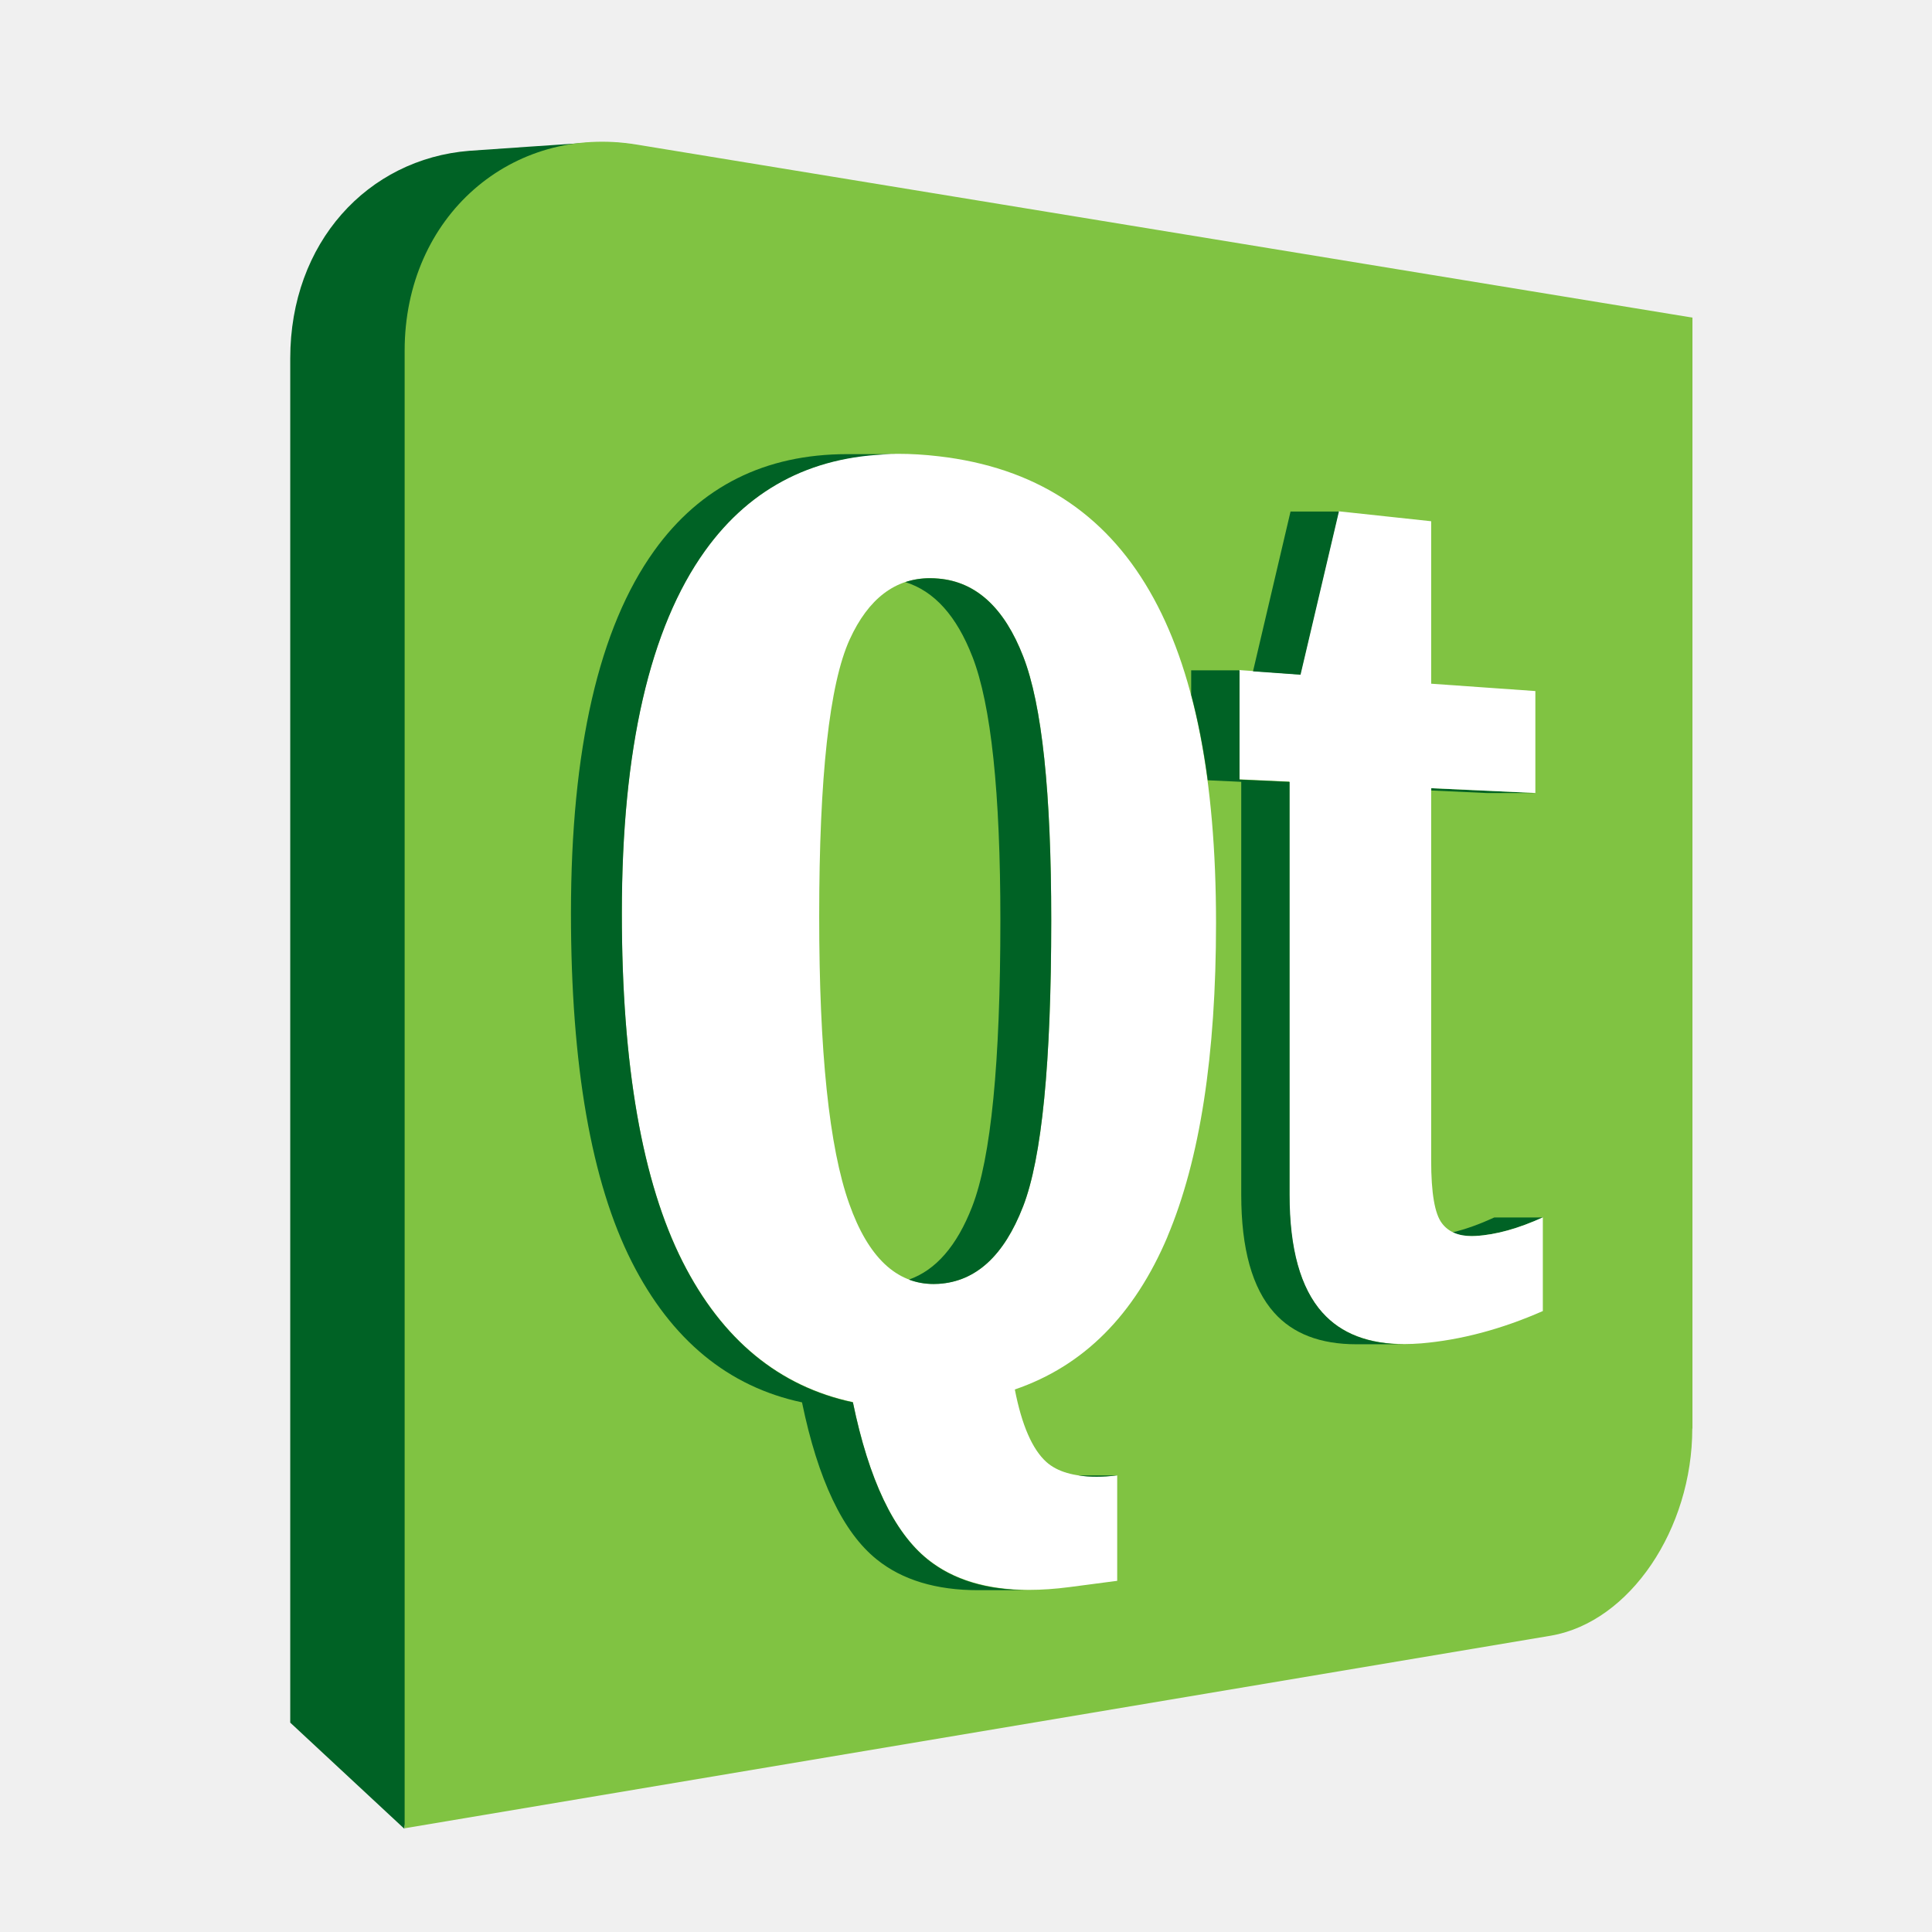
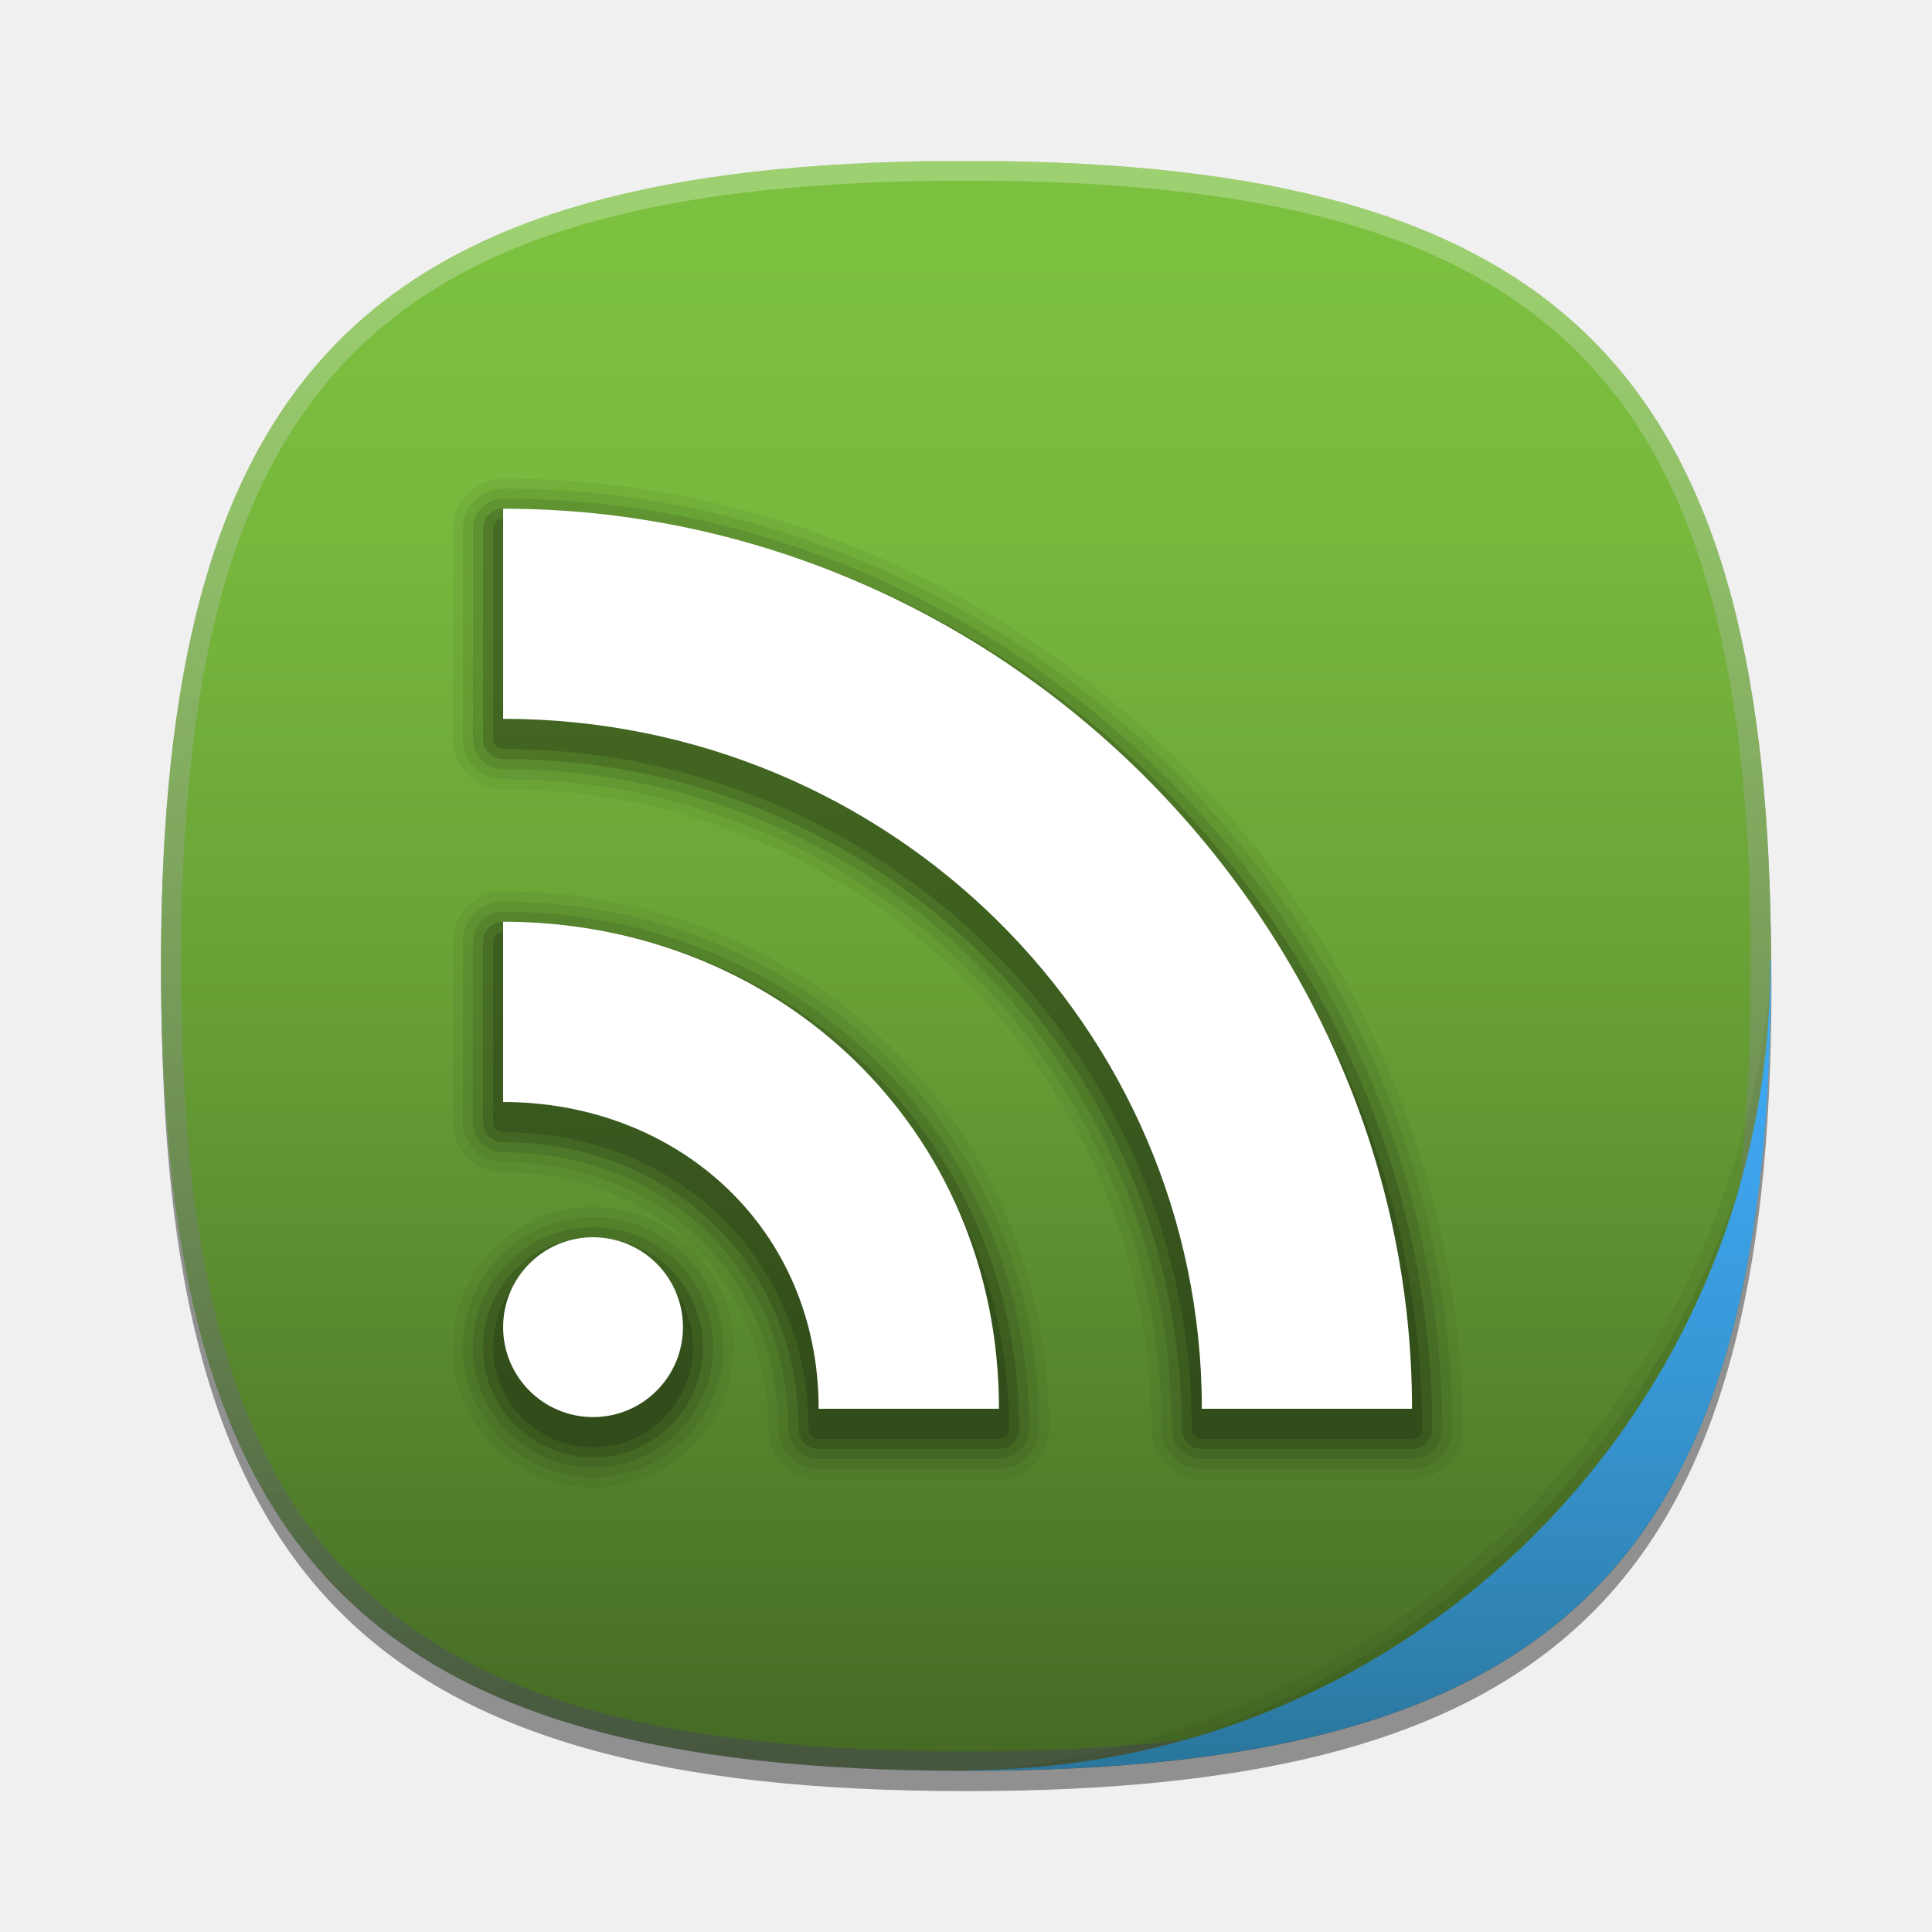
- <svg xmlns="http://www.w3.org/2000/svg" height="44px" version="1.1" viewBox="0 0 44 44" width="44px" x="0px" y="0px" id="svg2">
-   <defs id="defs16">
-     </defs>
-   <g transform="matrix(0.1830878,0,0,0.1830878,6.610095,3.23852)" id="g3">
-     <path d="M 43.09,0.359 C 40.94,0.004 38.84,-0.082 36.81,0.078 31.968,0.395 27.123,0.736 22.28,1.07 9.62,2.082 0,12.5 0,26.89 l 0,169.7 14.19,13.2 28.87,-209.42 0.03,-0.011 z" style="fill:#006225" id="path5" />
-     <path d="m 174.4,160 c 0,12.5 -7.75,24.07 -17.57,25.77 L 14.23,209.73 V 25.93 C 14.23,9.21 27.57,-2.27 43.12,0.3 l 131.3,21.52 v 138.2 z" style="fill:#80c342" id="path7" />
-     <path d="m 154.9,80.96 -12.96,-0.598 0,0.278 6.945,0.32 6.016,0 z" style="fill:#006225" id="path11" />
-     <path d="m 144.6,135.6 c 0.66,0.328 1.43,0.476 2.351,0.476 0.161,0 0.329,-0.004 0.497,-0.016 2.55,-0.148 5.32,-0.933 8.343,-2.308 h -6.015 c -1.821,0.832 -3.532,1.457 -5.176,1.848 z" style="fill:#006225" id="path13" />
-     <path id="path17" style="fill:#ffffff" d="m 91.15,132.4 c 2.351,-6.051 3.511,-17.91 3.511,-35.62 0,-15.89 -1.148,-26.82 -3.484,-32.81 -2.336,-6.027 -5.832,-9.281 -10.52,-9.691 -0.359,-0.031 -0.714,-0.051 -1.058,-0.051 -4.34,0 -7.68,2.535 -10.01,7.625 -2.52,5.543 -3.793,17.04 -3.793,34.44 0,16.82 1.238,28.75 3.734,35.75 2.356,6.672 5.879,9.976 10.5,9.976 0.207,0 0.41,-0.008 0.621,-0.019 4.633,-0.293 8.121,-3.496 10.49,-9.602 m 17.98,3.75 c -4.117,9.707 -10.39,16.06 -18.99,19 0.867,4.449 2.176,7.441 3.922,9.019 1.351,1.211 3.433,1.821 6.222,1.821 0.805,0 1.668,-0.055 2.59,-0.157 v 13.12 l -5.961,0.782 c -1.758,0.23 -3.426,0.343 -5.004,0.343 -5.218,0 -9.445,-1.265 -12.62,-3.824 -4.207,-3.379 -7.308,-9.894 -9.297,-19.54 -9.136,-1.945 -16.26,-7.754 -21.19,-17.5 -5.004,-9.902 -7.551,-24.39 -7.551,-43.34 0,-20.43 3.484,-35.51 10.34,-45.07 5.789,-8.07 13.86,-12.04 24.02,-12.04 1.629,0 3.309,0.102 5.043,0.305 11.95,1.375 20.62,7.016 26.26,16.79 5.535,9.562 8.254,23.27 8.254,41.26 0,16.48 -2,29.45 -6.043,39.02 z M 130.4,45.91 l 11.52,1.238 0,20.21 12.96,0.914 0,12.68 -12.96,-0.598 0,46.33 c 0,4.032 0.445,6.625 1.34,7.789 0.8,1.067 2.046,1.594 3.71,1.594 0.161,0 0.329,-0.004 0.497,-0.016 2.55,-0.148 5.32,-0.933 8.343,-2.308 v 11.65 c -5.136,2.258 -10.18,3.598 -15.12,4.02 -0.718,0.055 -1.41,0.086 -2.078,0.086 -4.48,0 -7.906,-1.301 -10.25,-3.934 -2.73,-3.051 -4.09,-7.949 -4.09,-14.67 V 79.535 L 118.046,79.25 V 65.66 l 7.586,0.547 4.773,-20.3 z" />
-     <path d="m 100.3,166 c 0.809,0 1.672,-0.055 2.59,-0.157 H 98.054 C 98.73,165.949 99.507,166 100.3,166 z" style="fill:#006225" id="path19" />
-     <path id="path21" style="fill:#006225" d="m 84.85,63.98 c 2.336,5.997 3.484,16.92 3.484,32.81 0,17.7 -1.16,29.57 -3.512,35.62 -1.894,4.879 -4.527,7.902 -7.863,9.07 0.965,0.368 1.992,0.551 3.078,0.551 0.207,0 0.41,-0.008 0.621,-0.019 4.633,-0.293 8.121,-3.496 10.49,-9.602 2.351,-6.051 3.511,-17.91 3.511,-35.62 0,-15.89 -1.148,-26.82 -3.484,-32.81 -2.336,-6.027 -5.832,-9.281 -10.52,-9.691 -0.359,-0.031 -0.714,-0.051 -1.058,-0.051 -1.09,0 -2.117,0.16 -3.082,0.481 h -0.004 c 3.601,1.121 6.379,4.215 8.336,9.261 z m -2.344,114.3 c -0.113,-0.05 -0.227,-0.105 -0.336,-0.16 -0.012,-0.004 -0.023,-0.012 -0.035,-0.015 -0.102,-0.051 -0.207,-0.106 -0.309,-0.157 -0.019,-0.011 -0.039,-0.019 -0.058,-0.031 -0.09,-0.051 -0.184,-0.098 -0.278,-0.148 -0.027,-0.016 -0.054,-0.036 -0.086,-0.051 -0.082,-0.043 -0.164,-0.09 -0.242,-0.137 -0.039,-0.023 -0.078,-0.047 -0.113,-0.07 -0.07,-0.039 -0.145,-0.082 -0.215,-0.125 -0.047,-0.031 -0.094,-0.059 -0.14,-0.09 -0.059,-0.039 -0.118,-0.074 -0.176,-0.113 -0.059,-0.039 -0.114,-0.075 -0.168,-0.114 -0.051,-0.031 -0.102,-0.066 -0.149,-0.097 -0.066,-0.047 -0.132,-0.094 -0.195,-0.137 -0.039,-0.027 -0.078,-0.055 -0.113,-0.082 -0.078,-0.055 -0.153,-0.113 -0.231,-0.172 -0.023,-0.016 -0.05,-0.035 -0.078,-0.055 -0.098,-0.078 -0.199,-0.156 -0.297,-0.234 -4.207,-3.379 -7.308,-9.894 -9.297,-19.54 -9.136,-1.945 -16.26,-7.754 -21.19,-17.5 -5.004,-9.902 -7.551,-24.39 -7.551,-43.34 0,-20.43 3.484,-35.51 10.34,-45.07 5.789,-8.07 13.86,-12.04 24.02,-12.04 h -6.351 c -10.15,0.008 -18.22,3.977 -24,12.04 -6.855,9.563 -10.34,24.64 -10.34,45.07 0,18.95 2.547,33.44 7.551,43.34 4.934,9.75 12.05,15.56 21.19,17.5 1.989,9.641 5.09,16.16 9.297,19.54 3.176,2.559 7.403,3.824 12.62,3.824 0.098,0 0.199,0 0.297,-0.004 h 5.539 c -3.406,-0.05 -6.383,-0.66 -8.906,-1.828 L 82.498,178.28 z M 128.4,145.6 c -2.73,-3.051 -4.09,-7.949 -4.09,-14.67 V 79.57 l -6.226,-0.285 v -13.59 h -6.016 v 3.035 c 0.871,3.273 1.555,6.82 2.063,10.64 l 4.164,0.192 v 51.36 c 0,6.723 1.367,11.62 4.09,14.67 2.343,2.633 5.765,3.934 10.25,3.934 h 6.015 c -4.48,0 -7.906,-1.301 -10.25,-3.934 z m 2.043,-99.66 -6.016,0 -4.668,19.88 5.911,0.422 4.773,-20.3 z" />
+ <svg xmlns="http://www.w3.org/2000/svg" baseProfile="tiny" height="96px" version="1.1" viewBox="0 0 96 96" width="96px" x="0px" y="0px">
+   <g>
+     <rect fill="none" height="96" width="96" />
+   </g>
+   <g>
+     <path d="M88.023,49c0,29.633-10.364,40-40,40c-29.635,0-40-10.367-40-40c0-29.634,10.366-40,40-40   C77.659,9,88.023,19.365,88.023,49z" fill-opacity="0.4" stroke-opacity="0.4" />
+   </g>
+   <g>
+     <g>
+       <linearGradient gradientTransform="matrix(1 0 0 -1 219.1602 159.2793)" gradientUnits="userSpaceOnUse" id="GRAY_5_1_" x1="-171.16" x2="-171.16" y1="151.269" y2="71.291">
+         <stop offset="0" style="stop-color:#DDDDDD" />
+         <stop offset="0.036" style="stop-color:#DDDDDD" />
+         <stop offset="0.462" style="stop-color:#BFBFC1" />
+         <stop offset="1" style="stop-color:#949499" />
+       </linearGradient>
+       <path d="M8,47.989c0,29.633,10.365,40,40,40c29.637,0,40-10.366,40-40    c0-28.985-9.926-39.53-38.091-39.979h-3.817C17.928,8.459,8,19.004,8,47.989z" fill="url(#GRAY_5_1_)" />
+       <linearGradient gradientTransform="matrix(1 0 0 -1 219.1602 159.2793)" gradientUnits="userSpaceOnUse" id="HIGHLIGHT_GRA5_1_" x1="-171.16" x2="-171.16" y1="151.279" y2="71.279">
+         <stop offset="0" style="stop-color:#FFFFFF" />
+         <stop offset="0.036" style="stop-color:#FFFFFF" />
+         <stop offset="0.337" style="stop-color:#E1E1E3" />
+         <stop offset="0.987" style="stop-color:#96969A" />
+         <stop offset="1" style="stop-color:#949499" />
+       </linearGradient>
+       <path d="M48,8C18.365,8,8,18.365,8,48    c0,29.633,10.365,40,40,40c29.637,0,40-10.367,40-40C88,18.365,77.637,8,48,8z M48,87.023C18.842,87.023,9,77.176,9,48    C9,18.824,18.842,8.977,48,8.977S87,18.824,87,48C87,77.176,77.158,87.023,48,87.023z" fill="url(#HIGHLIGHT_GRA5_1_)" fill-opacity="0.25" stroke-opacity="0.25" />
+     </g>
+     <g display="none">
+       <linearGradient gradientTransform="matrix(1 0 0 -1 219.1602 159.2793)" gradientUnits="userSpaceOnUse" id="GRAY_4_1_" x1="-171.16" x2="-171.16" y1="151.269" y2="71.291">
+         <stop offset="0" style="stop-color:#E0E0E0" />
+         <stop offset="0.036" style="stop-color:#E0E0E0" />
+         <stop offset="0.326" style="stop-color:#D6D6D6" />
+         <stop offset="0.815" style="stop-color:#BCBCBC" />
+         <stop offset="1" style="stop-color:#B0B0B0" />
+       </linearGradient>
+       <path d="M8,47.989c0,29.633,10.365,40,40,40c29.637,0,40-10.366,40-40    c0-28.985-9.926-39.53-38.091-39.979h-3.817C17.928,8.459,8,19.004,8,47.989z" display="inline" fill="url(#GRAY_4_1_)" />
+       <linearGradient gradientTransform="matrix(1 0 0 -1 219.1602 159.2793)" gradientUnits="userSpaceOnUse" id="HIGHLIGHT_GRA4_2_" x1="-171.16" x2="-171.16" y1="151.279" y2="71.279">
+         <stop offset="0" style="stop-color:#E8E8E8" />
+         <stop offset="0.036" style="stop-color:#E8E8E8" />
+         <stop offset="0.298" style="stop-color:#DEDEDE" />
+         <stop offset="0.739" style="stop-color:#C4C4C4" />
+         <stop offset="1" style="stop-color:#B1B1B1" />
+       </linearGradient>
+       <path d="M48,8C18.365,8,8,18.365,8,48    c0,29.633,10.365,40,40,40c29.637,0,40-10.367,40-40C88,18.365,77.637,8,48,8z M48,87.023C18.842,87.023,9,77.176,9,48    C9,18.824,18.842,8.977,48,8.977S87,18.824,87,48C87,77.176,77.158,87.023,48,87.023z" display="inline" fill="url(#HIGHLIGHT_GRA4_2_)" />
+     </g>
+     <g display="none">
+       <linearGradient gradientTransform="matrix(1 0 0 -1 219.1602 159.2793)" gradientUnits="userSpaceOnUse" id="GRAY_3_1_" x1="-171.16" x2="-171.16" y1="151.269" y2="71.291">
+         <stop offset="0" style="stop-color:#E9E9E9" />
+         <stop offset="0.036" style="stop-color:#E9E9E9" />
+         <stop offset="0.322" style="stop-color:#DFDFDF" />
+         <stop offset="0.803" style="stop-color:#C5C5C5" />
+         <stop offset="1" style="stop-color:#B8B8B8" />
+       </linearGradient>
+       <path d="M8,47.989c0,29.633,10.365,40,40,40c29.637,0,40-10.366,40-40    c0-28.985-9.926-39.53-38.091-39.979h-3.817C17.928,8.459,8,19.004,8,47.989z" display="inline" fill="url(#GRAY_3_1_)" />
+       <linearGradient gradientTransform="matrix(1 0 0 -1 219.1602 159.2793)" gradientUnits="userSpaceOnUse" id="HIGHLIGHT_GRA3_2_" x1="-171.16" x2="-171.16" y1="151.279" y2="71.279">
+         <stop offset="0" style="stop-color:#EFEFEF" />
+         <stop offset="0.036" style="stop-color:#EFEFEF" />
+         <stop offset="0.313" style="stop-color:#E5E5E5" />
+         <stop offset="0.78" style="stop-color:#CBCBCB" />
+         <stop offset="1" style="stop-color:#BCBCBC" />
+       </linearGradient>
+       <path d="M48,8C18.365,8,8,18.365,8,48    c0,29.633,10.365,40,40,40c29.637,0,40-10.367,40-40C88,18.365,77.637,8,48,8z M48,87.023C18.842,87.023,9,77.176,9,48    C9,18.824,18.842,8.977,48,8.977S87,18.824,87,48C87,77.176,77.158,87.023,48,87.023z" display="inline" fill="url(#HIGHLIGHT_GRA3_2_)" />
+     </g>
+     <g display="none">
+       <linearGradient gradientTransform="matrix(1 0 0 -1 219.1602 159.2793)" gradientUnits="userSpaceOnUse" id="GRAY_2_1_" x1="-171.16" x2="-171.16" y1="151.269" y2="71.291">
+         <stop offset="0" style="stop-color:#EEEEEE" />
+         <stop offset="0.036" style="stop-color:#EEEEEE" />
+         <stop offset="0.326" style="stop-color:#E4E4E4" />
+         <stop offset="0.815" style="stop-color:#CACACA" />
+         <stop offset="1" style="stop-color:#BEBEBE" />
+       </linearGradient>
+       <path d="M8,47.989c0,29.633,10.365,40,40,40c29.637,0,40-10.366,40-40    c0-28.985-9.926-39.53-38.091-39.979h-3.817C17.928,8.459,8,19.004,8,47.989z" display="inline" fill="url(#GRAY_2_1_)" />
+       <linearGradient gradientTransform="matrix(1 0 0 -1 219.1602 159.2793)" gradientUnits="userSpaceOnUse" id="HIGHLIGHT_GRA2_1_" x1="-171.16" x2="-171.16" y1="151.279" y2="71.279">
+         <stop offset="0" style="stop-color:#F2F2F2" />
+         <stop offset="0.036" style="stop-color:#F2F2F2" />
+         <stop offset="0.313" style="stop-color:#E8E8E8" />
+         <stop offset="0.78" style="stop-color:#CECECE" />
+         <stop offset="1" style="stop-color:#BFBFBF" />
+       </linearGradient>
+       <path d="M48,8C18.365,8,8,18.365,8,48    c0,29.633,10.365,40,40,40c29.637,0,40-10.367,40-40C88,18.365,77.637,8,48,8z M48,87.023C18.842,87.023,9,77.176,9,48    C9,18.824,18.842,8.977,48,8.977S87,18.824,87,48C87,77.176,77.158,87.023,48,87.023z" display="inline" fill="url(#HIGHLIGHT_GRA2_1_)" />
+     </g>
+     <g display="none">
+       <linearGradient gradientTransform="matrix(1 0 0 -1 219.1602 159.2793)" gradientUnits="userSpaceOnUse" id="GRAY_1_1_" x1="-171.16" x2="-171.16" y1="151.269" y2="71.291">
+         <stop offset="0" style="stop-color:#F9F9F9" />
+         <stop offset="0.036" style="stop-color:#F9F9F9" />
+         <stop offset="0.21" style="stop-color:#EFEFEF" />
+         <stop offset="0.504" style="stop-color:#D6D6D5" />
+         <stop offset="0.83" style="stop-color:#B2B2B0" />
+         <stop offset="1" style="stop-color:#ABABA8" />
+       </linearGradient>
+       <path d="M8,47.989c0,29.633,10.365,40,40,40c29.637,0,40-10.366,40-40    c0-28.985-9.926-39.53-38.091-39.979h-3.817C17.928,8.459,8,19.004,8,47.989z" display="inline" fill="url(#GRAY_1_1_)" />
+       <linearGradient gradientTransform="matrix(1 0 0 -1 219.1602 159.2793)" gradientUnits="userSpaceOnUse" id="HIGHLIGHT_GRA1_1_" x1="-171.16" x2="-171.16" y1="151.279" y2="71.279">
+         <stop offset="0" style="stop-color:#FCFCFC" />
+         <stop offset="0.036" style="stop-color:#FCFCFC" />
+         <stop offset="0.226" style="stop-color:#F3F3F2" />
+         <stop offset="0.547" style="stop-color:#DAD9D8" />
+         <stop offset="0.958" style="stop-color:#B2B0AD" />
+         <stop offset="1" style="stop-color:#ADABA8" />
+       </linearGradient>
+       <path d="M48,8C18.365,8,8,18.365,8,48    c0,29.633,10.365,40,40,40c29.637,0,40-10.367,40-40C88,18.365,77.637,8,48,8z M48,87.023C18.842,87.023,9,77.176,9,48    C9,18.824,18.842,8.977,48,8.977S87,18.824,87,48C87,77.176,77.158,87.023,48,87.023z" display="inline" fill="url(#HIGHLIGHT_GRA1_1_)" />
+     </g>
+   </g>
+   <g>
+     <linearGradient gradientTransform="matrix(1 0 0 -1 219.1602 159.2793)" gradientUnits="userSpaceOnUse" id="VIOLET_1_1_" x1="-171.16" x2="-171.16" y1="149.519" y2="69.54">
+       <stop offset="0" style="stop-color:#7CC040" />
+       <stop offset="0.036" style="stop-color:#7CC040" />
+       <stop offset="0.209" style="stop-color:#77B83D" />
+       <stop offset="0.475" style="stop-color:#69A236" />
+       <stop offset="0.8" style="stop-color:#527F2B" />
+       <stop offset="1" style="stop-color:#426623" />
+     </linearGradient>
+     <path d="M8,47.989c0,29.633,10.365,40,40,40c29.637,0,40-10.366,40-40   c0-28.985-9.926-39.53-38.091-39.979h-3.817C17.928,8.459,8,19.004,8,47.989z" fill="url(#VIOLET_1_1_)" />
+     <linearGradient gradientTransform="matrix(1 0 0 -1 219.1602 159.2793)" gradientUnits="userSpaceOnUse" id="HIGHLIGHT_VIO1_2_" x1="-171.16" x2="-171.16" y1="151.023" y2="71.775">
+       <stop offset="0" style="stop-color:#FFFFFF" />
+       <stop offset="0.036" style="stop-color:#FFFFFF" />
+       <stop offset="1" style="stop-color:#4A1F8C" />
+     </linearGradient>
+     <path d="M48,8C18.365,8,8,18.365,8,48   c0,29.632,10.365,40,40,40c29.637,0,40-10.367,40-40C88,18.365,77.637,8,48,8z M48,87.023C18.842,87.023,9,77.176,9,48   C9,18.824,18.842,8.977,48,8.977S87,18.824,87,48C87,77.176,77.158,87.023,48,87.023z" fill="url(#HIGHLIGHT_VIO1_2_)" fill-opacity="0.25" stroke-opacity="0.25" />
+     <path d="M48.917,87.979c28.808-0.215,38.997-10.59,39.079-39.641C86.352,69.225,69.744,86.039,48.917,87.979z" fill-opacity="0.05" stroke-opacity="0.05" />
+     <path d="M53.814,87.835c23.416-1.267,32.84-10.767,34.047-34.28C84.415,70.686,70.918,84.271,53.814,87.835z" fill-opacity="0.07" stroke-opacity="0.07" />
+     <path d="M57.172,87.584c19.85-1.884,28.592-10.675,30.438-30.581C83.436,71.7,71.852,83.34,57.172,87.584z" fill-opacity="0.1" stroke-opacity="0.1" />
+     <linearGradient gradientTransform="matrix(1 0 0 -1 219.1602 159.2793)" gradientUnits="userSpaceOnUse" id="SVGID_1_" x1="-151.053" x2="-151.053" y1="110.669" y2="70.411">
+       <stop offset="0" style="stop-color:#3FA9F5" />
+       <stop offset="0.036" style="stop-color:#3FA9F5" />
+       <stop offset="0.206" style="stop-color:#3DA4ED" />
+       <stop offset="0.468" style="stop-color:#3898D7" />
+       <stop offset="0.789" style="stop-color:#3084B4" />
+       <stop offset="1" style="stop-color:#297499" />
+     </linearGradient>
+     <path d="M87.997,47.729h-0.044c0.001,0.091,0.007,0.18,0.007,0.271c0,21.996-17.776,39.838-39.745,39.954   v0.032C77.684,87.936,88,77.549,88,47.989C88,47.901,87.997,47.817,87.997,47.729z" fill="url(#SVGID_1_)" />
+   </g>
+   <g>
+     <path d="M29.468,59.979c-3.842,0-6.968,3.125-6.968,6.967c0,3.843,3.126,6.969,6.968,6.969   c3.842,0,6.968-3.126,6.968-6.969C36.436,63.104,33.31,59.979,29.468,59.979z" fill-opacity="0.05" stroke-opacity="0.05" />
+     <path d="M29.468,60.479c-3.566,0-6.468,2.901-6.468,6.467c0,3.566,2.901,6.469,6.468,6.469s6.468-2.902,6.468-6.469   C35.936,63.38,33.034,60.479,29.468,60.479z" fill-opacity="0.07" stroke-opacity="0.07" />
+     <path d="M29.468,60.979c-3.291,0-5.968,2.677-5.968,5.967c0,3.291,2.677,5.969,5.968,5.969   c3.291,0,5.968-2.678,5.968-5.969C35.436,63.655,32.759,60.979,29.468,60.979z" fill-opacity="0.1" stroke-opacity="0.1" />
+     <path d="M29.468,61.479c-3.015,0-5.468,2.452-5.468,5.467c0,3.016,2.453,5.469,5.468,5.469s5.468-2.453,5.468-5.469   C34.936,63.931,32.483,61.479,29.468,61.479z" fill-opacity="0.15" stroke-opacity="0.15" />
+     <path d="M29.468,61.979c-2.739,0-4.968,2.229-4.968,4.967c0,2.74,2.229,4.969,4.968,4.969   c2.74,0,4.968-2.229,4.968-4.969C34.436,64.207,32.208,61.979,29.468,61.979z" fill-opacity="0.15" stroke-opacity="0.15" />
+     <path d="M25,23.776c-1.378,0-2.5,1.122-2.5,2.5v10.442c0,1.378,1.122,2.5,2.5,2.5   c17.766,0,32.219,14.257,32.219,31.782c0,1.379,1.121,2.5,2.5,2.5h10.444c1.379,0,2.5-1.121,2.5-2.5   C72.663,45.402,50.836,23.776,25,23.776z" fill-opacity="0.05" stroke-opacity="0.05" />
+     <path d="M25,24.276c-1.103,0-2,0.897-2,2v10.442c0,1.103,0.897,2,2,2C43.041,38.718,57.719,53.2,57.719,71   c0,1.103,0.897,2,2,2h10.444c1.103,0,2-0.897,2-2C72.163,45.673,50.565,24.276,25,24.276z" fill-opacity="0.07" stroke-opacity="0.07" />
+     <path d="M25,24.776c-0.827,0-1.5,0.673-1.5,1.5v10.442c0,0.827,0.673,1.5,1.5,1.5   c18.317,0,33.219,14.706,33.219,32.782c0,0.827,0.673,1.5,1.5,1.5h10.444c0.827,0,1.5-0.673,1.5-1.5   C71.663,45.944,50.294,24.776,25,24.776z" fill-opacity="0.1" stroke-opacity="0.1" />
+     <path d="M25,25.276c-0.551,0-1,0.449-1,1v10.442c0,0.551,0.449,1,1,1c18.593,0,33.719,14.93,33.719,33.282   c0,0.552,0.448,1,1,1h10.444c0.552,0,1-0.448,1-1C71.163,46.215,50.023,25.276,25,25.276z" fill-opacity="0.15" stroke-opacity="0.15" />
+     <path d="M25,25.776c-0.276,0-0.5,0.224-0.5,0.5v10.442c0,0.276,0.224,0.5,0.5,0.5   c18.868,0,34.219,15.155,34.219,33.782c0,0.276,0.224,0.5,0.5,0.5h10.444c0.276,0,0.5-0.224,0.5-0.5   C70.663,46.486,49.752,25.776,25,25.776z" fill-opacity="0.15" stroke-opacity="0.15" />
+     <path d="M25,44.299c-1.378,0-2.5,1.122-2.5,2.5v8.959c0,1.379,1.122,2.5,2.5,2.5   C32.513,58.259,38.178,63.736,38.178,71c0,1.379,1.122,2.5,2.5,2.5h8.96c1.379,0,2.5-1.121,2.5-2.5   C52.139,56.027,40.218,44.299,25,44.299z" fill-opacity="0.05" stroke-opacity="0.05" />
+     <path d="M25,44.799c-1.103,0-2,0.897-2,2v8.959c0,1.103,0.897,2,2,2C32.798,57.759,38.678,63.452,38.678,71   c0,1.103,0.897,2,2,2h8.96c1.103,0,2-0.897,2-2C51.639,56.308,39.938,44.799,25,44.799z" fill-opacity="0.07" stroke-opacity="0.07" />
+     <path d="M25,45.299c-0.827,0-1.5,0.673-1.5,1.5v8.959c0,0.827,0.673,1.5,1.5,1.5   C33.083,57.259,39.178,63.167,39.178,71c0,0.827,0.673,1.5,1.5,1.5h8.96c0.827,0,1.5-0.673,1.5-1.5   C51.139,56.588,39.657,45.299,25,45.299z" fill-opacity="0.1" stroke-opacity="0.1" />
+     <path d="M25,45.799c-0.551,0-1,0.449-1,1v8.959c0,0.552,0.449,1,1,1C33.368,56.759,39.678,62.882,39.678,71   c0,0.552,0.449,1,1,1h8.96c0.552,0,1-0.448,1-1C50.639,56.868,39.377,45.799,25,45.799z" fill-opacity="0.15" stroke-opacity="0.15" />
+     <path d="M25,46.299c-0.276,0-0.5,0.224-0.5,0.5v8.959c0,0.276,0.224,0.5,0.5,0.5   C33.653,56.259,40.178,62.597,40.178,71c0,0.276,0.224,0.5,0.5,0.5h8.96c0.276,0,0.5-0.224,0.5-0.5   C50.139,57.148,39.097,46.299,25,46.299z" fill-opacity="0.15" stroke-opacity="0.15" />
+     <circle cx="29.468" cy="65.946" fill="#FFFFFF" r="4.468" />
+     <path d="M59.719,70h10.444c0-24-20.222-44.724-45.163-44.724v10.442C44.174,35.718,59.719,51,59.719,70z" fill="#FFFFFF" />
+     <path d="M40.678,70h8.96c0-14-11.03-24.201-24.639-24.201v8.959C33.659,54.759,40.678,61,40.678,70z" fill="#FFFFFF" />
  </g>
</svg>
